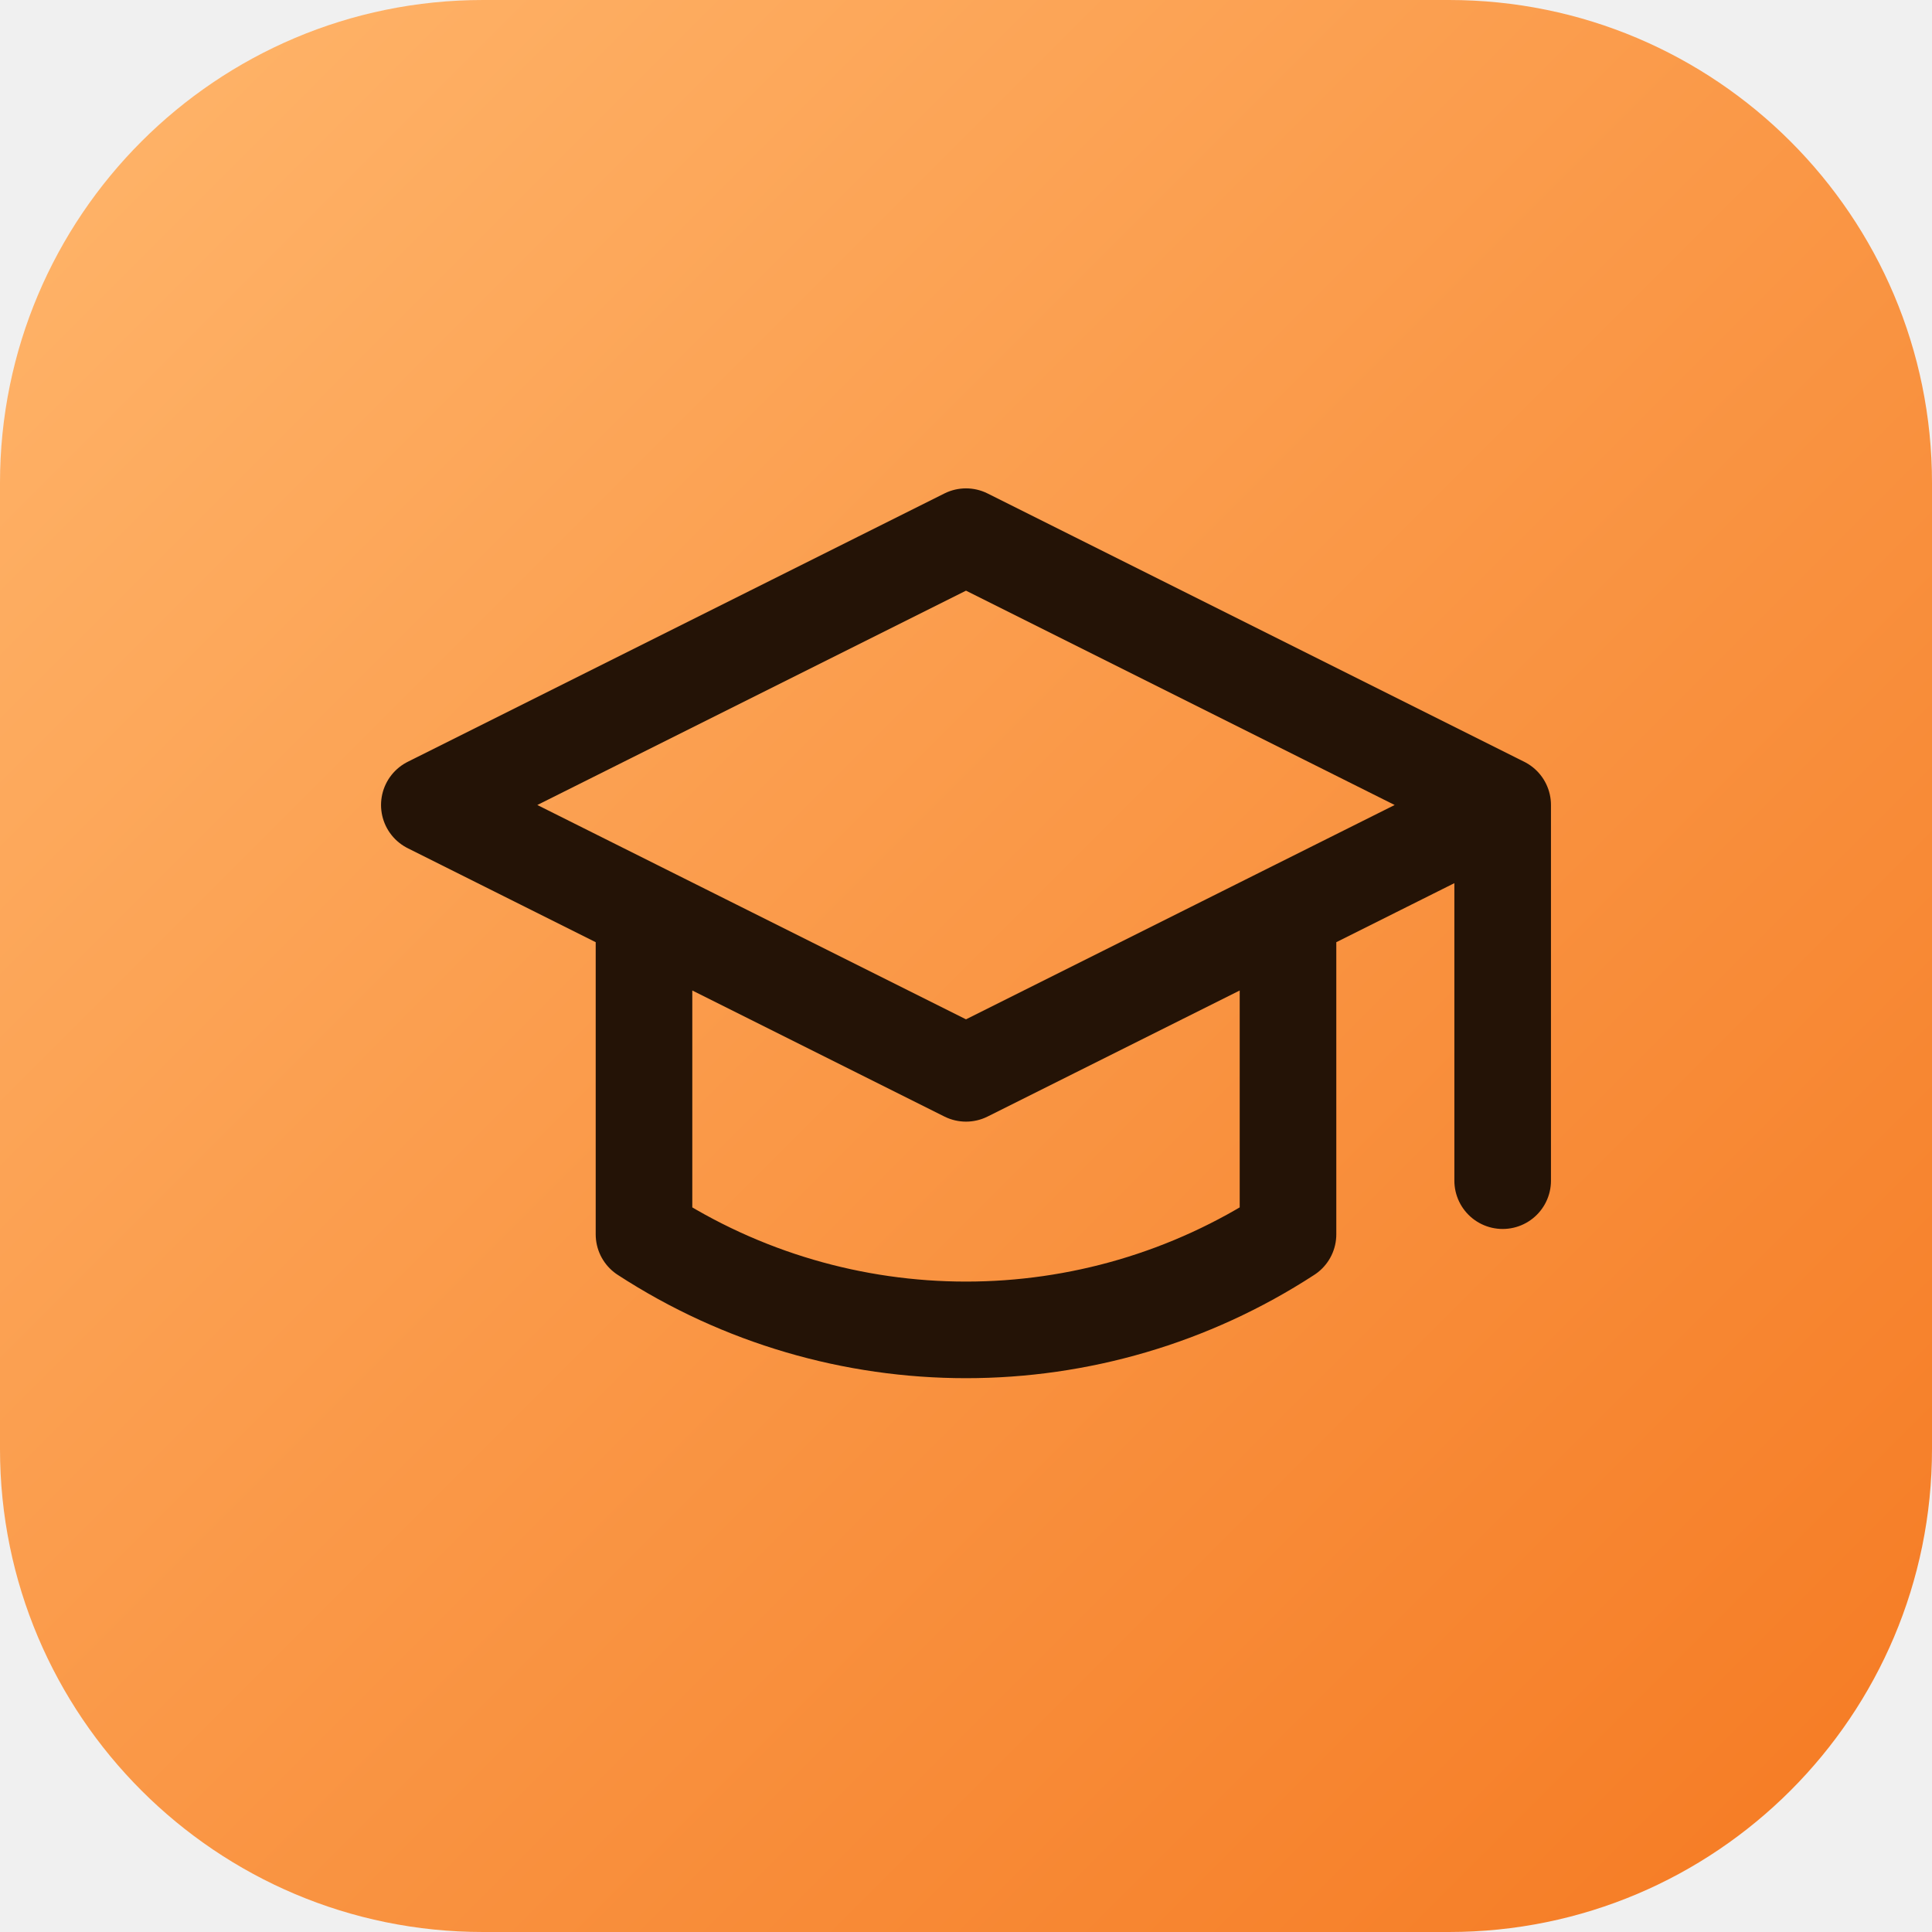
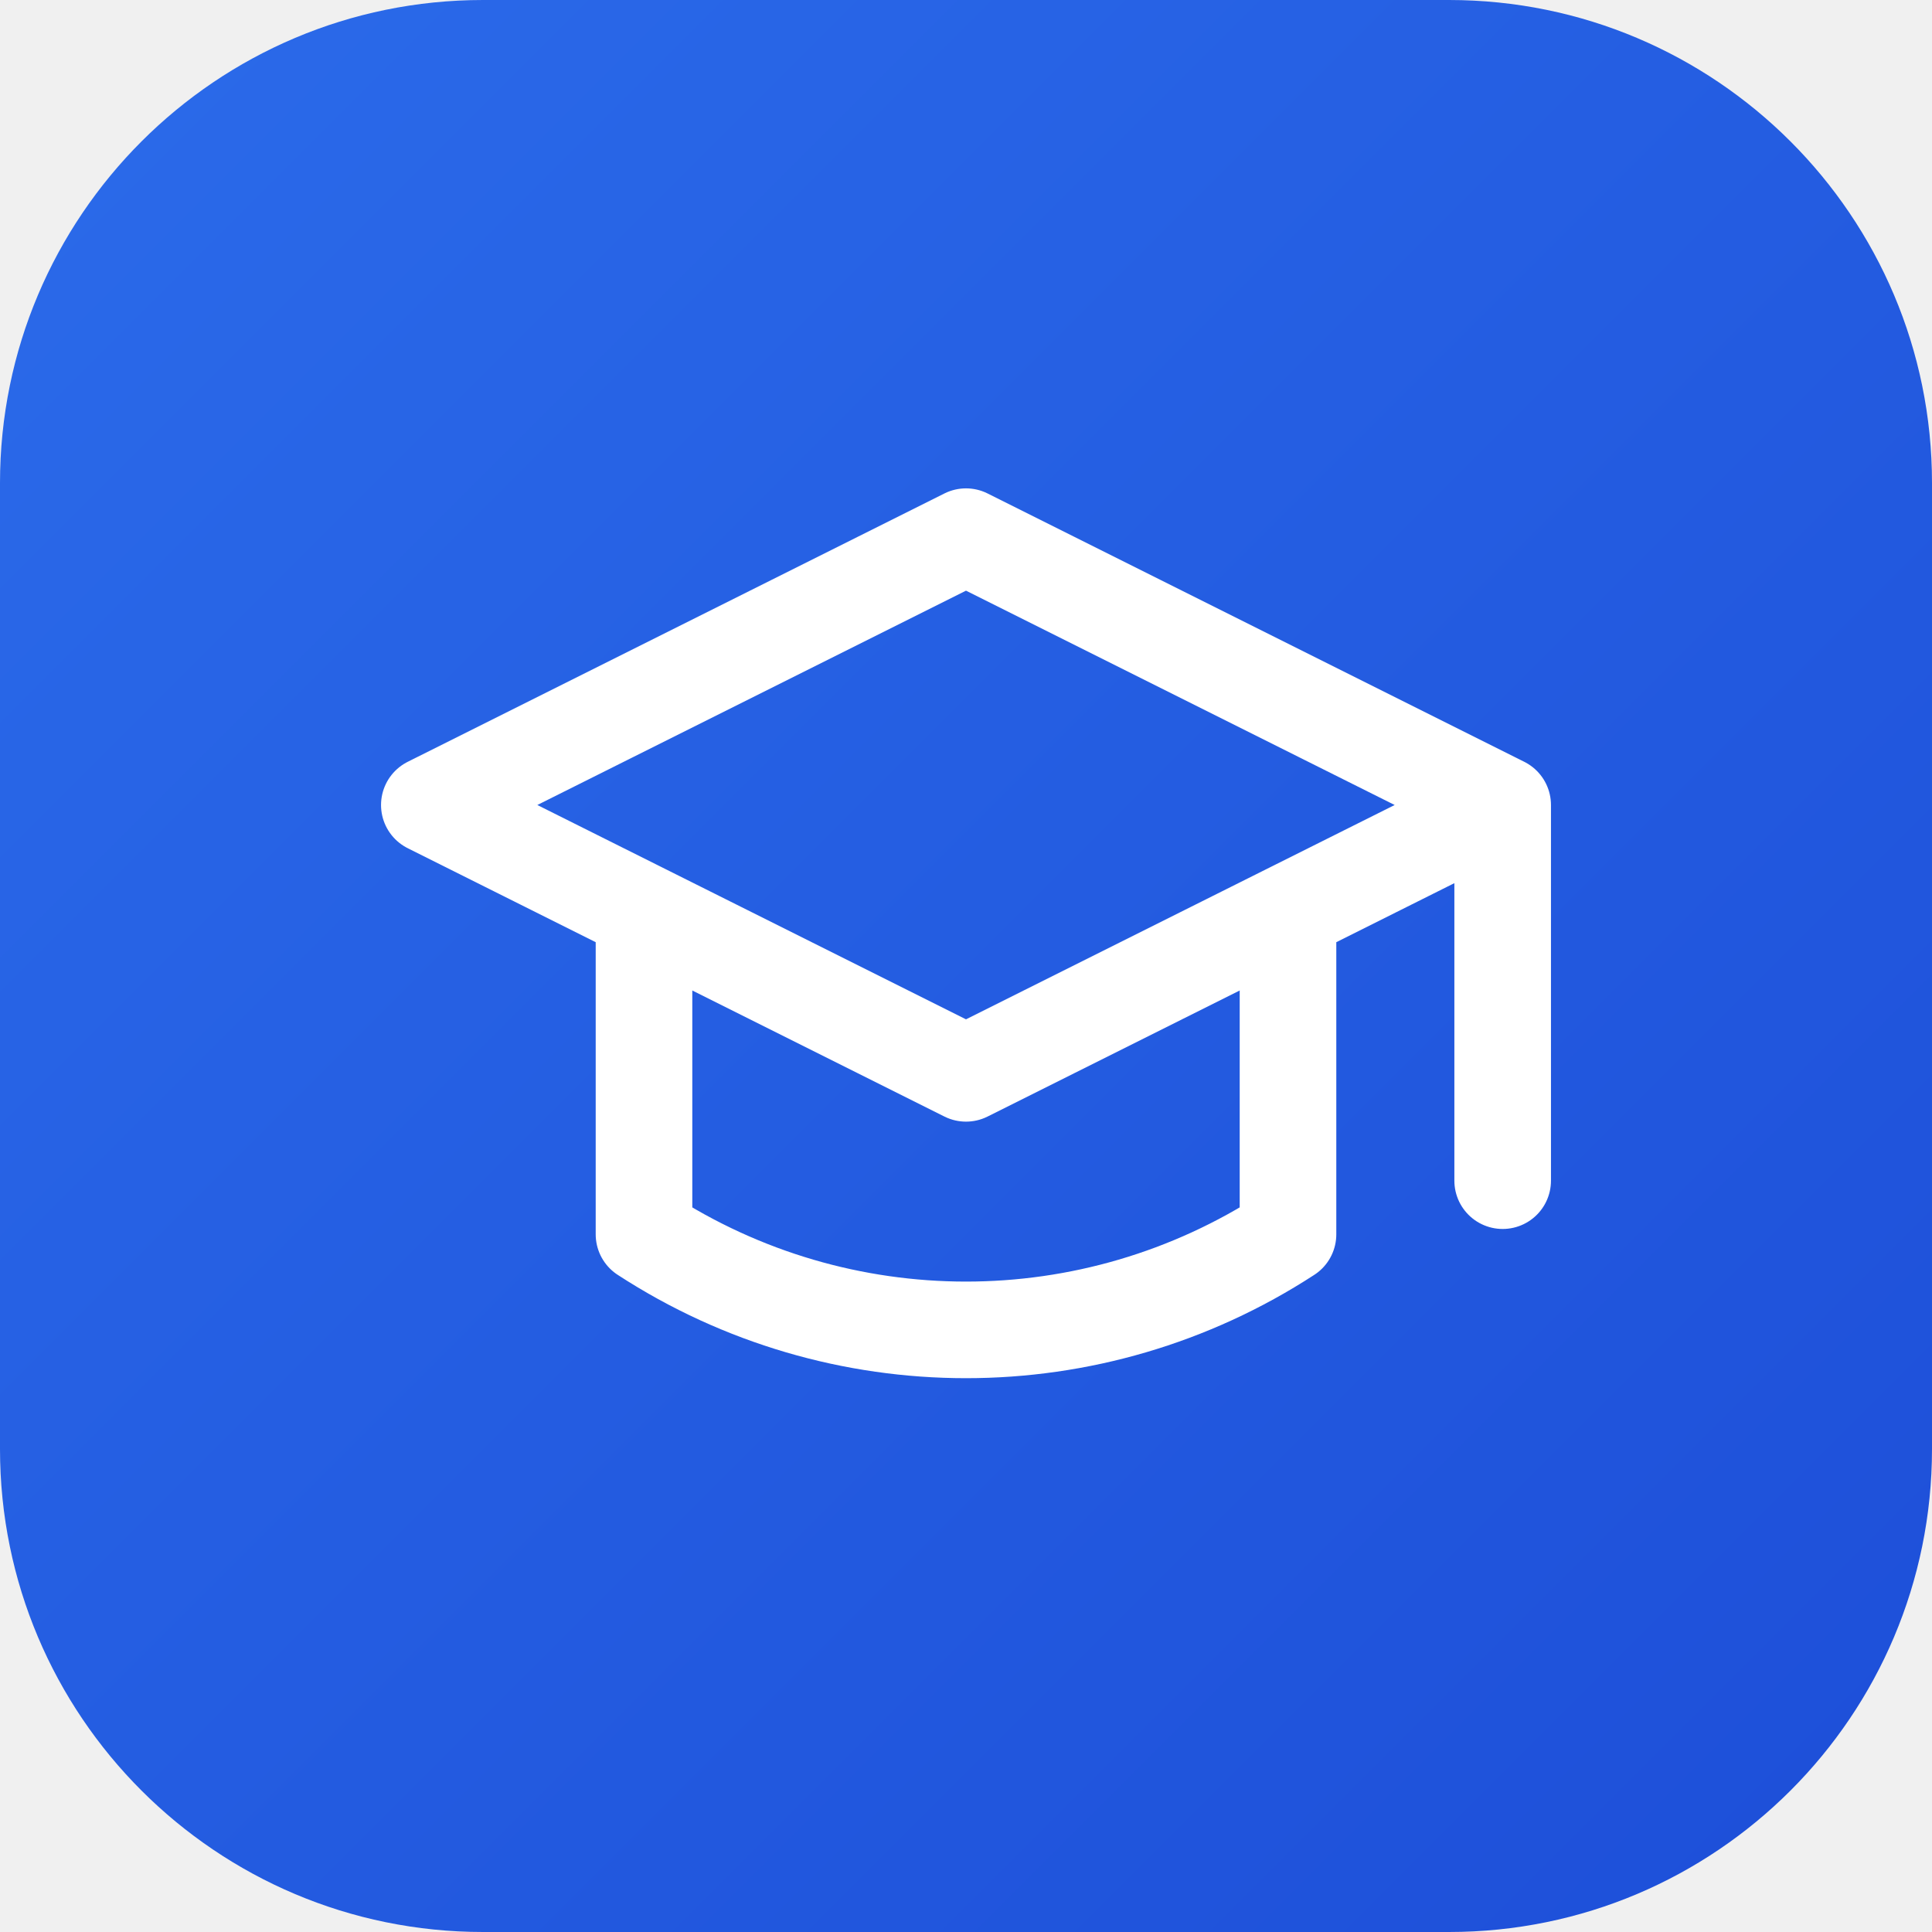
<svg xmlns="http://www.w3.org/2000/svg" viewBox="0 0 36 36">
  <defs>
-     <linearGradient id="warm" x1="0" y1="0" x2="1" y2="1" gradientUnits="objectBoundingBox">
-       <stop stop-color="#ffb66c" />
-       <stop offset="1" stop-color="#f57921" />
+     <linearGradient id="blue" x1="0" y1="0" x2="1" y2="1" gradientUnits="objectBoundingBox">
+       <stop stop-color="#2b6bea" />
+       <stop offset="1" stop-color="#1d4ed8" />
    </linearGradient>
  </defs>
-   <rect width="36" height="36" rx="9" fill="url(#warm)" />
-   <path d="m8 15 10-5 10 5-10 5-10-5Zm4 2v6a11 11 0 0 0 12 0v-6m4-2v7" stroke="#241306" stroke-width="1.8" stroke-linecap="round" stroke-linejoin="round" fill="none" />
+   <rect width="36" height="36" rx="9" fill="url(#blue)" />
+   <path d="m8 15 10-5 10 5-10 5-10-5Zm4 2v6a11 11 0 0 0 12 0v-6m4-2v7" stroke="#ffffff" stroke-width="1.8" stroke-linecap="round" stroke-linejoin="round" fill="none" />
</svg>
